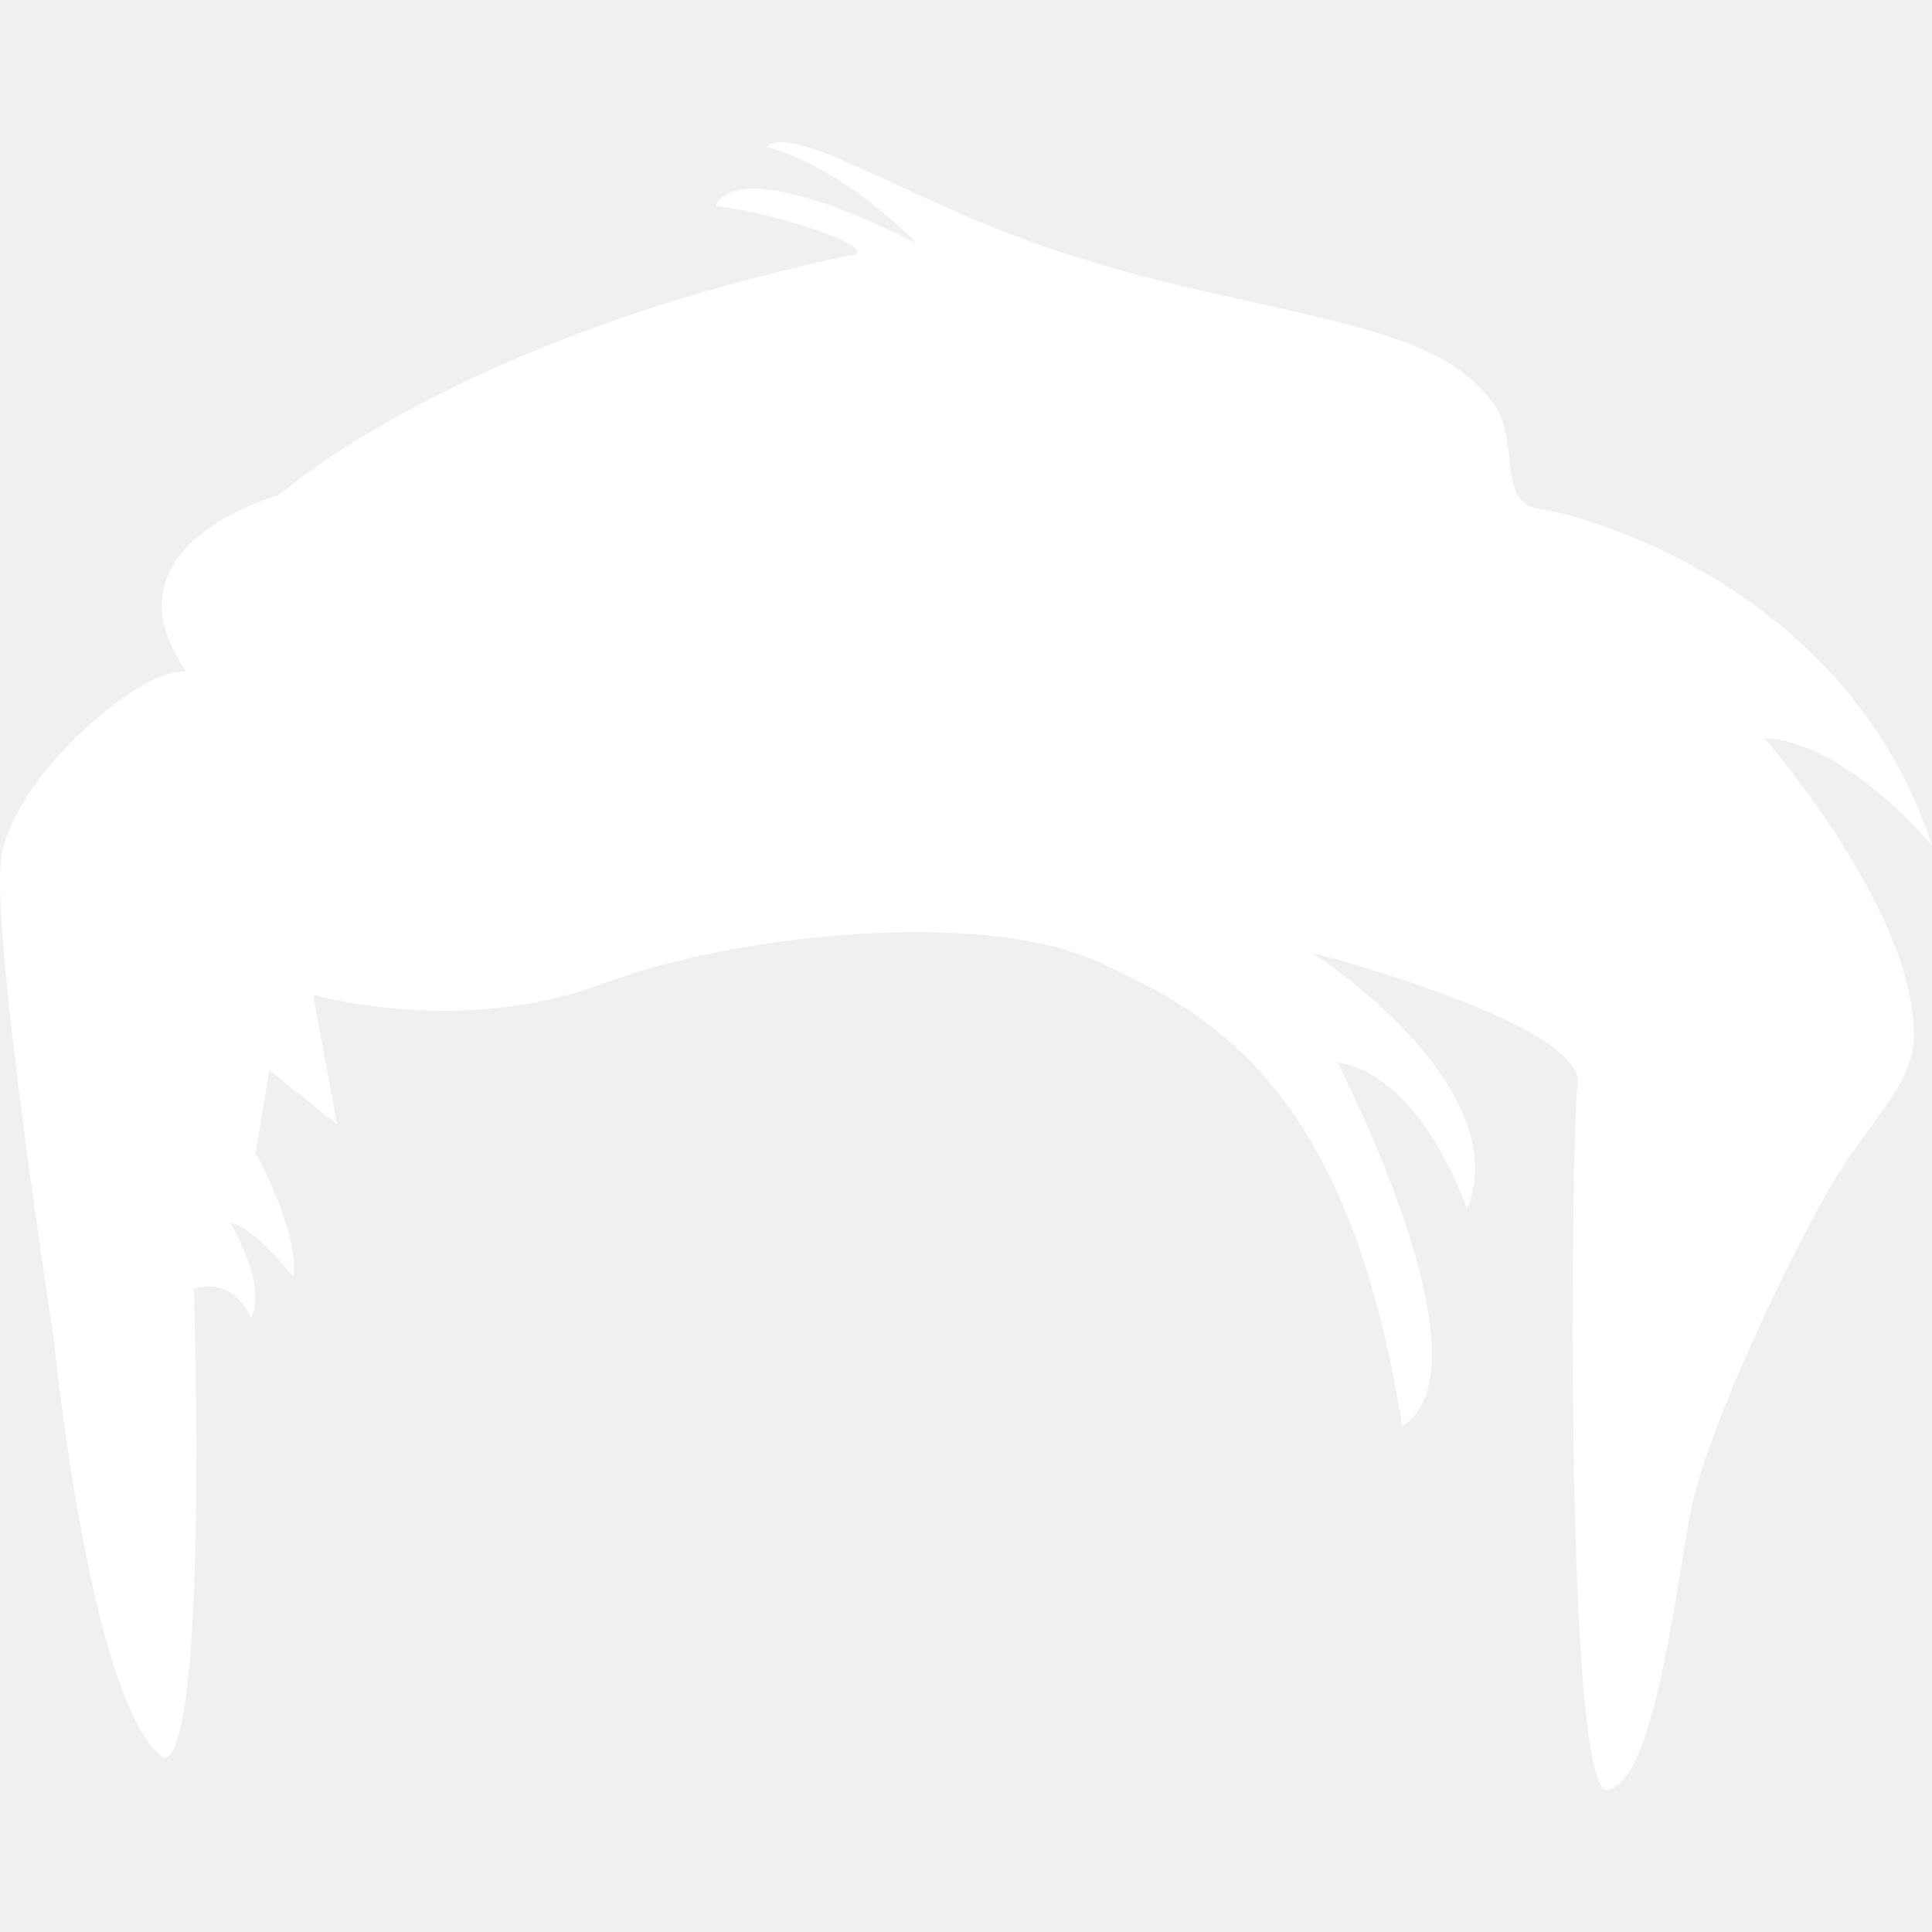
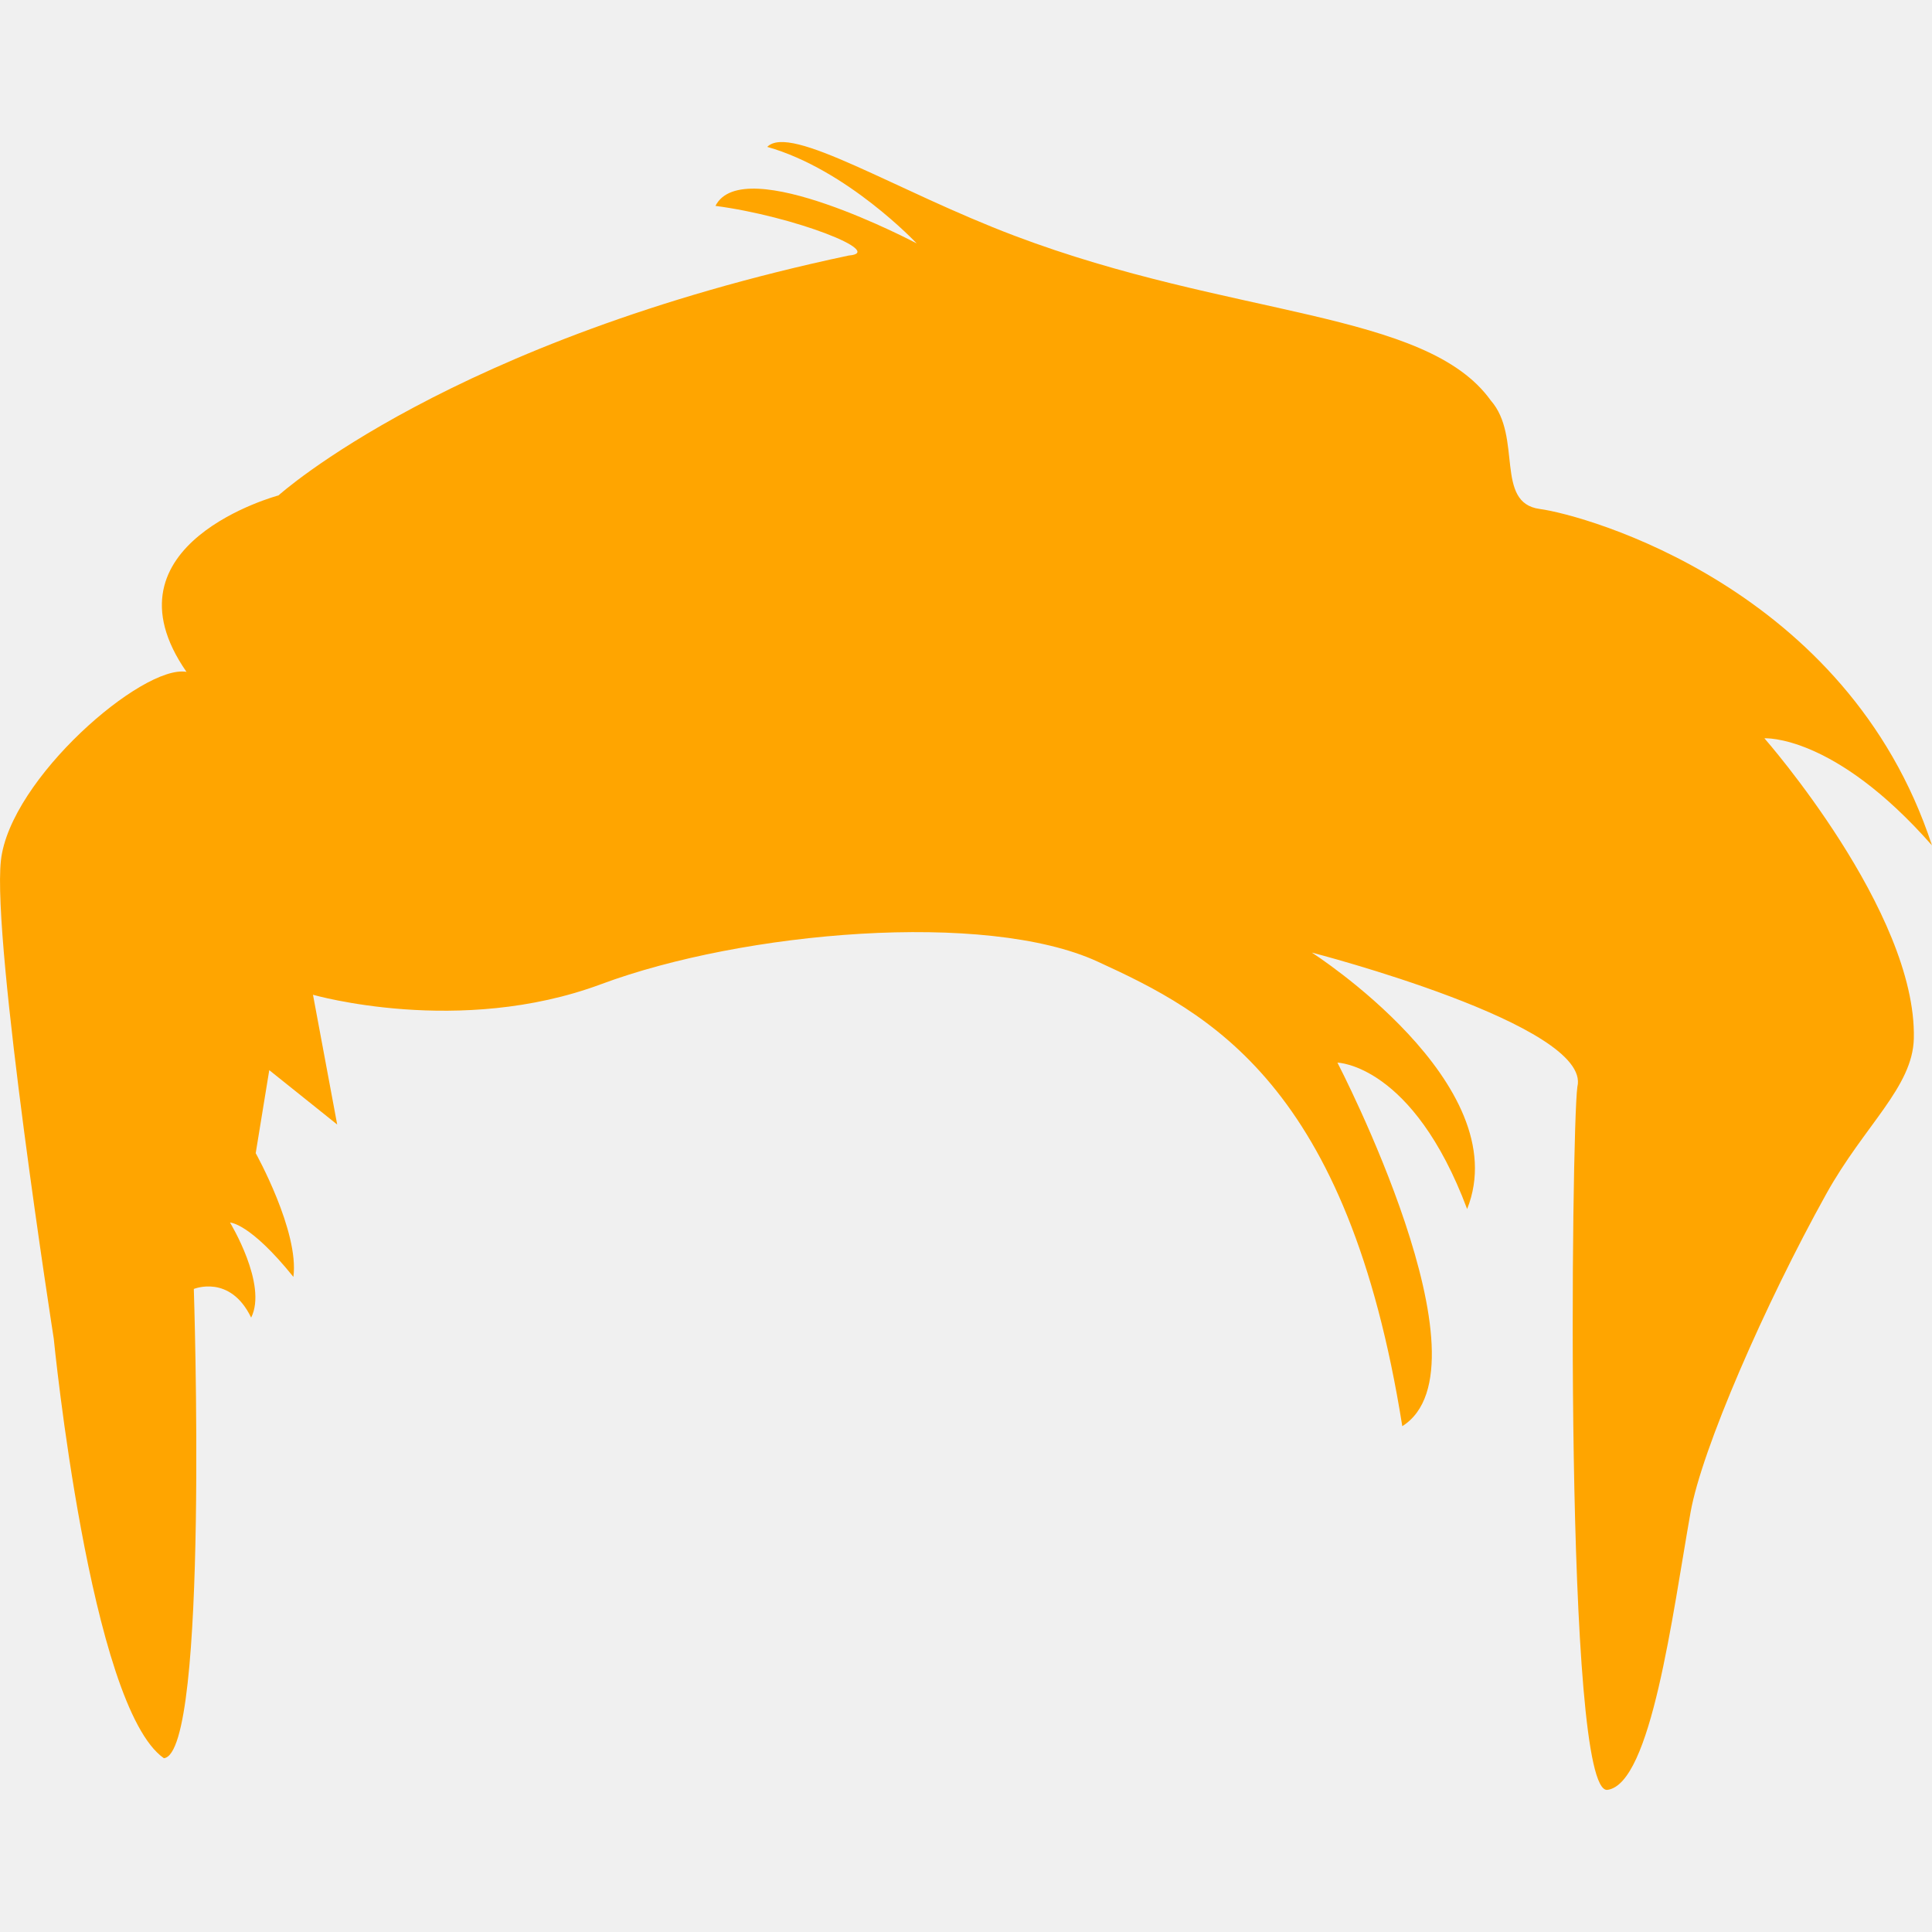
<svg xmlns="http://www.w3.org/2000/svg" version="1.1" id="Capa_1" x="0px" y="0px" viewBox="0 0 31.37 31.37" xml:space="preserve">
  <g>
-     <path fill="#fff" d="M2.661,28.548c-1.2-0.833-1.788-6.811-1.788-6.811s-1.005-6.443-0.858-7.766c0.147-1.323,2.302-3.186,3.013-3.062   C1.583,8.828,4.522,8.044,4.522,8.044s2.792-2.523,9.259-3.895c0.612-0.049-0.883-0.637-2.164-0.806   c0.449-0.885,3.267,0.609,3.267,0.609s-1.127-1.2-2.426-1.567c0.375-0.382,2.086,0.714,4.018,1.444   c3.519,1.332,6.678,1.205,7.731,2.675c0.515,0.588,0.059,1.661,0.793,1.76c0.734,0.098,4.997,1.273,6.369,5.462   c-1.593-1.812-2.72-1.738-2.72-1.738s2.475,2.817,2.426,4.875c-0.019,0.79-0.801,1.406-1.422,2.523   c-0.993,1.787-2.021,4.144-2.203,5.168c-0.296,1.666-0.638,4.41-1.349,4.508s-0.587-10.729-0.489-11.416   c0.245-1.003-4.312-2.179-4.312-2.179s3.331,2.131,2.522,4.164c-0.883-2.353-2.106-2.377-2.106-2.377s2.572,4.948,1.053,5.903   c-0.883-5.56-3.135-6.713-4.948-7.544c-1.813-0.834-5.757-0.491-8.06,0.367c-2.302,0.857-4.679,0.172-4.679,0.172l0.393,2.107   l-1.103-0.883l-0.22,1.348c0,0,0.709,1.272,0.612,2.009c-0.71-0.882-1.029-0.882-1.029-0.882s0.613,1.005,0.343,1.543   c-0.343-0.71-0.931-0.465-0.931-0.465S3.396,28.475,2.661,28.548z" />
+     <path fill="orange" d="M2.661,28.548c-1.2-0.833-1.788-6.811-1.788-6.811s-1.005-6.443-0.858-7.766c0.147-1.323,2.302-3.186,3.013-3.062   C1.583,8.828,4.522,8.044,4.522,8.044s2.792-2.523,9.259-3.895c0.612-0.049-0.883-0.637-2.164-0.806   c0.449-0.885,3.267,0.609,3.267,0.609s-1.127-1.2-2.426-1.567c0.375-0.382,2.086,0.714,4.018,1.444   c3.519,1.332,6.678,1.205,7.731,2.675c0.515,0.588,0.059,1.661,0.793,1.76c0.734,0.098,4.997,1.273,6.369,5.462   c-1.593-1.812-2.72-1.738-2.72-1.738s2.475,2.817,2.426,4.875c-0.019,0.79-0.801,1.406-1.422,2.523   c-0.993,1.787-2.021,4.144-2.203,5.168c-0.296,1.666-0.638,4.41-1.349,4.508s-0.587-10.729-0.489-11.416   c0.245-1.003-4.312-2.179-4.312-2.179s3.331,2.131,2.522,4.164c-0.883-2.353-2.106-2.377-2.106-2.377s2.572,4.948,1.053,5.903   c-0.883-5.56-3.135-6.713-4.948-7.544c-1.813-0.834-5.757-0.491-8.06,0.367c-2.302,0.857-4.679,0.172-4.679,0.172l0.393,2.107   l-1.103-0.883l-0.22,1.348c0,0,0.709,1.272,0.612,2.009c-0.71-0.882-1.029-0.882-1.029-0.882s0.613,1.005,0.343,1.543   c-0.343-0.71-0.931-0.465-0.931-0.465S3.396,28.475,2.661,28.548z" />
  </g>
  <g>
</g>
  <g>
</g>
  <g>
</g>
  <g>
</g>
  <g>
</g>
  <g>
</g>
  <g>
</g>
  <g>
</g>
  <g>
</g>
  <g>
</g>
  <g>
</g>
  <g>
</g>
  <g>
</g>
  <g>
</g>
  <g>
</g>
</svg>
